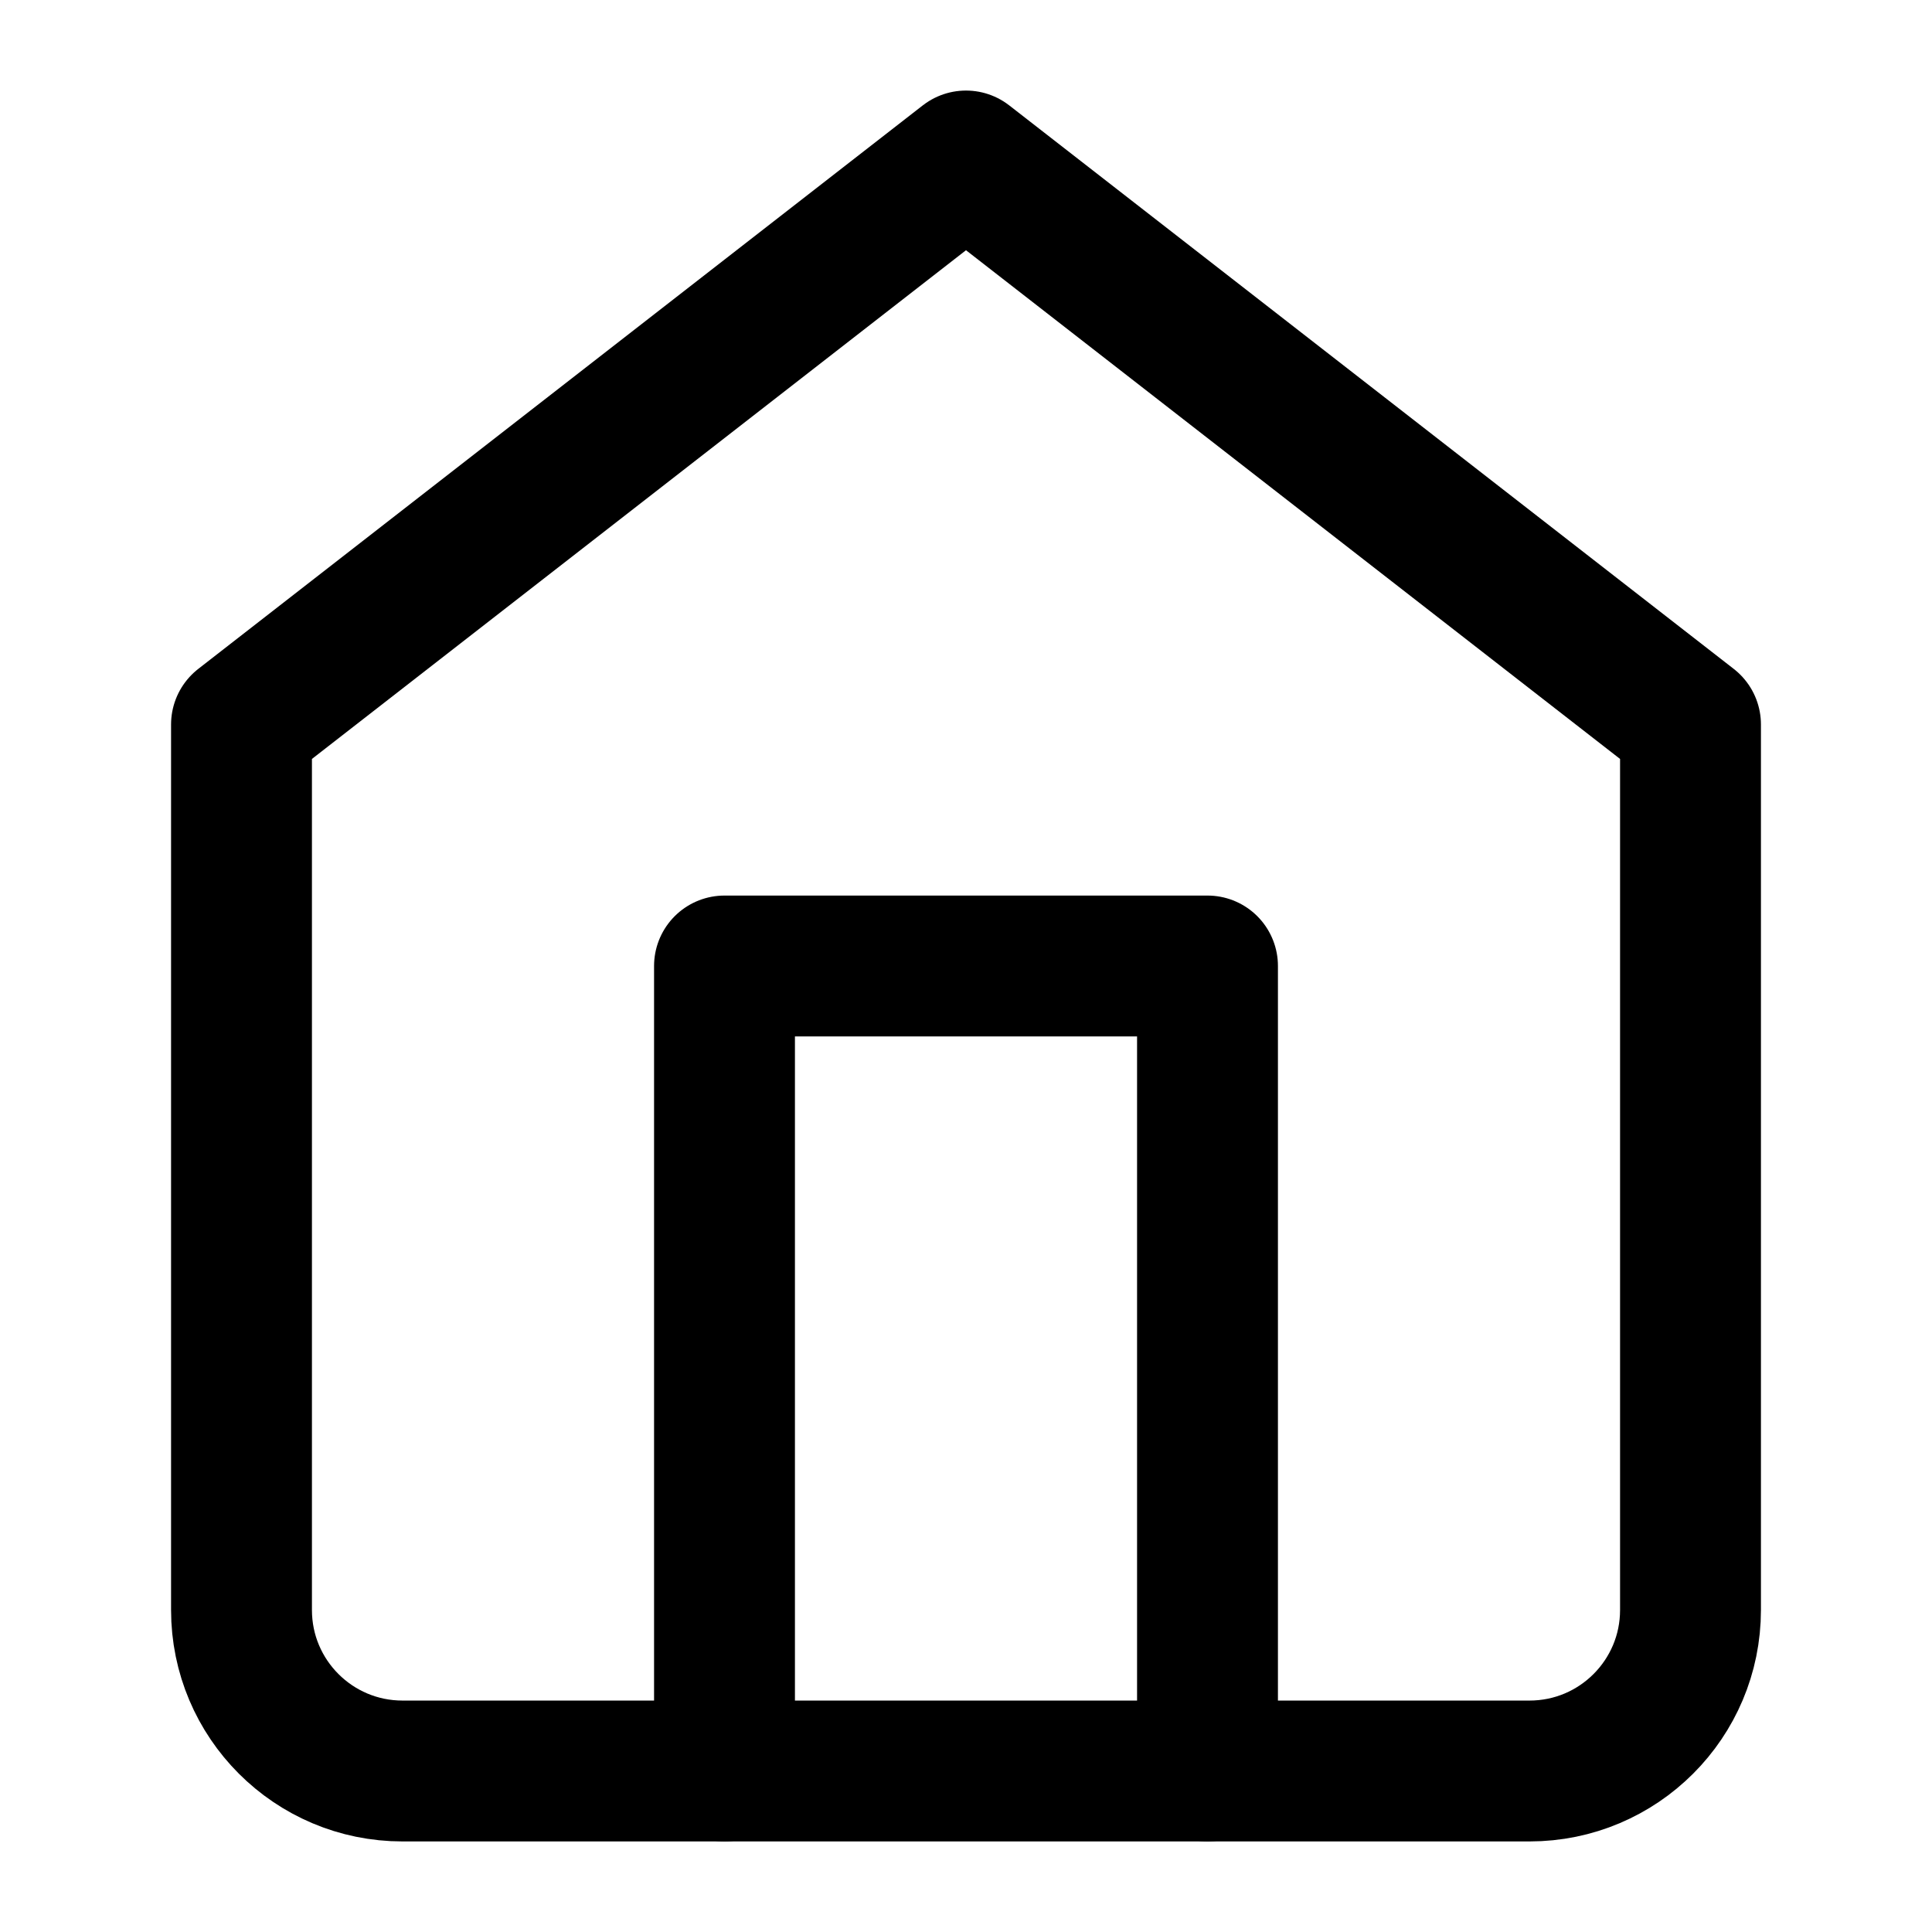
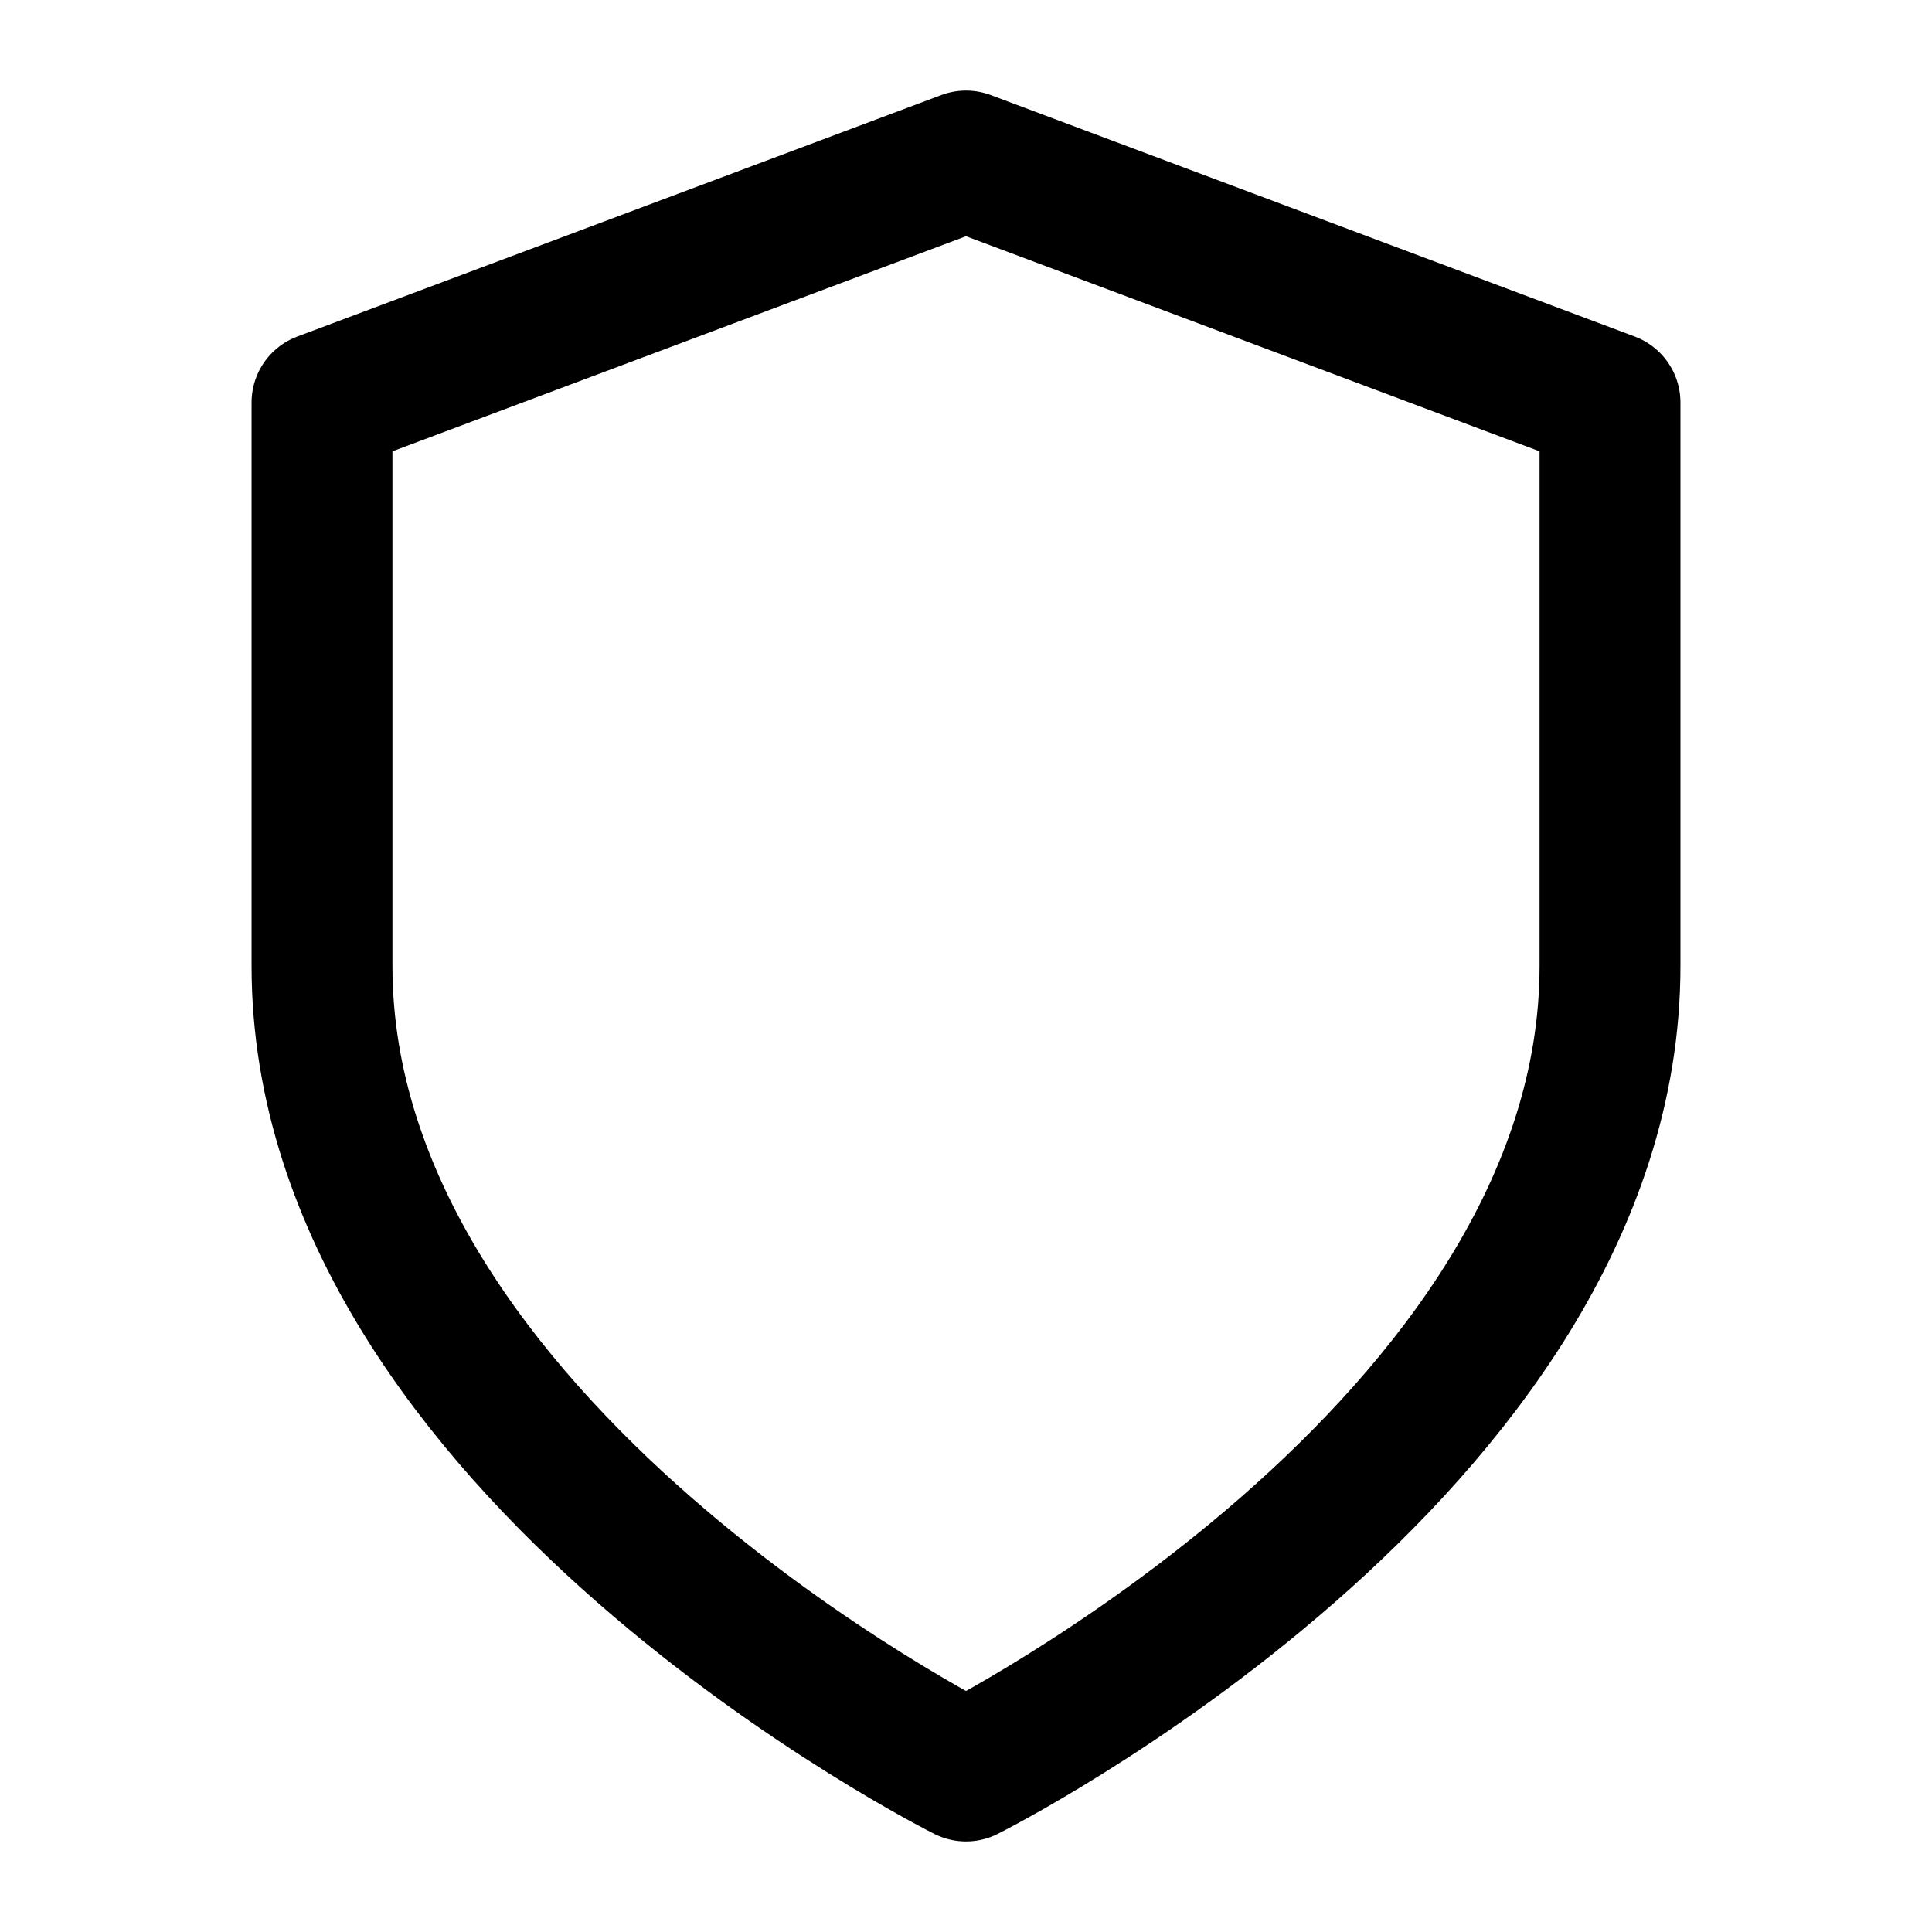
<svg xmlns="http://www.w3.org/2000/svg" width="24" height="24" viewBox="0 0 24 24" fill="none" stroke="currentColor" stroke-width="1.75" stroke-linecap="round" stroke-linejoin="round">
-   <path d="m3 9 9-7 9 7v11a2 2 0 0 1-2 2H5a2 2 0 0 1-2-2z" />
-   <polyline points="9 22 9 12 15 12 15 22" />
+   <path d="M12 22s8-4 8-10V5l-8-3-8 3v7c0 6 8 10 8 10z" />
</svg>
